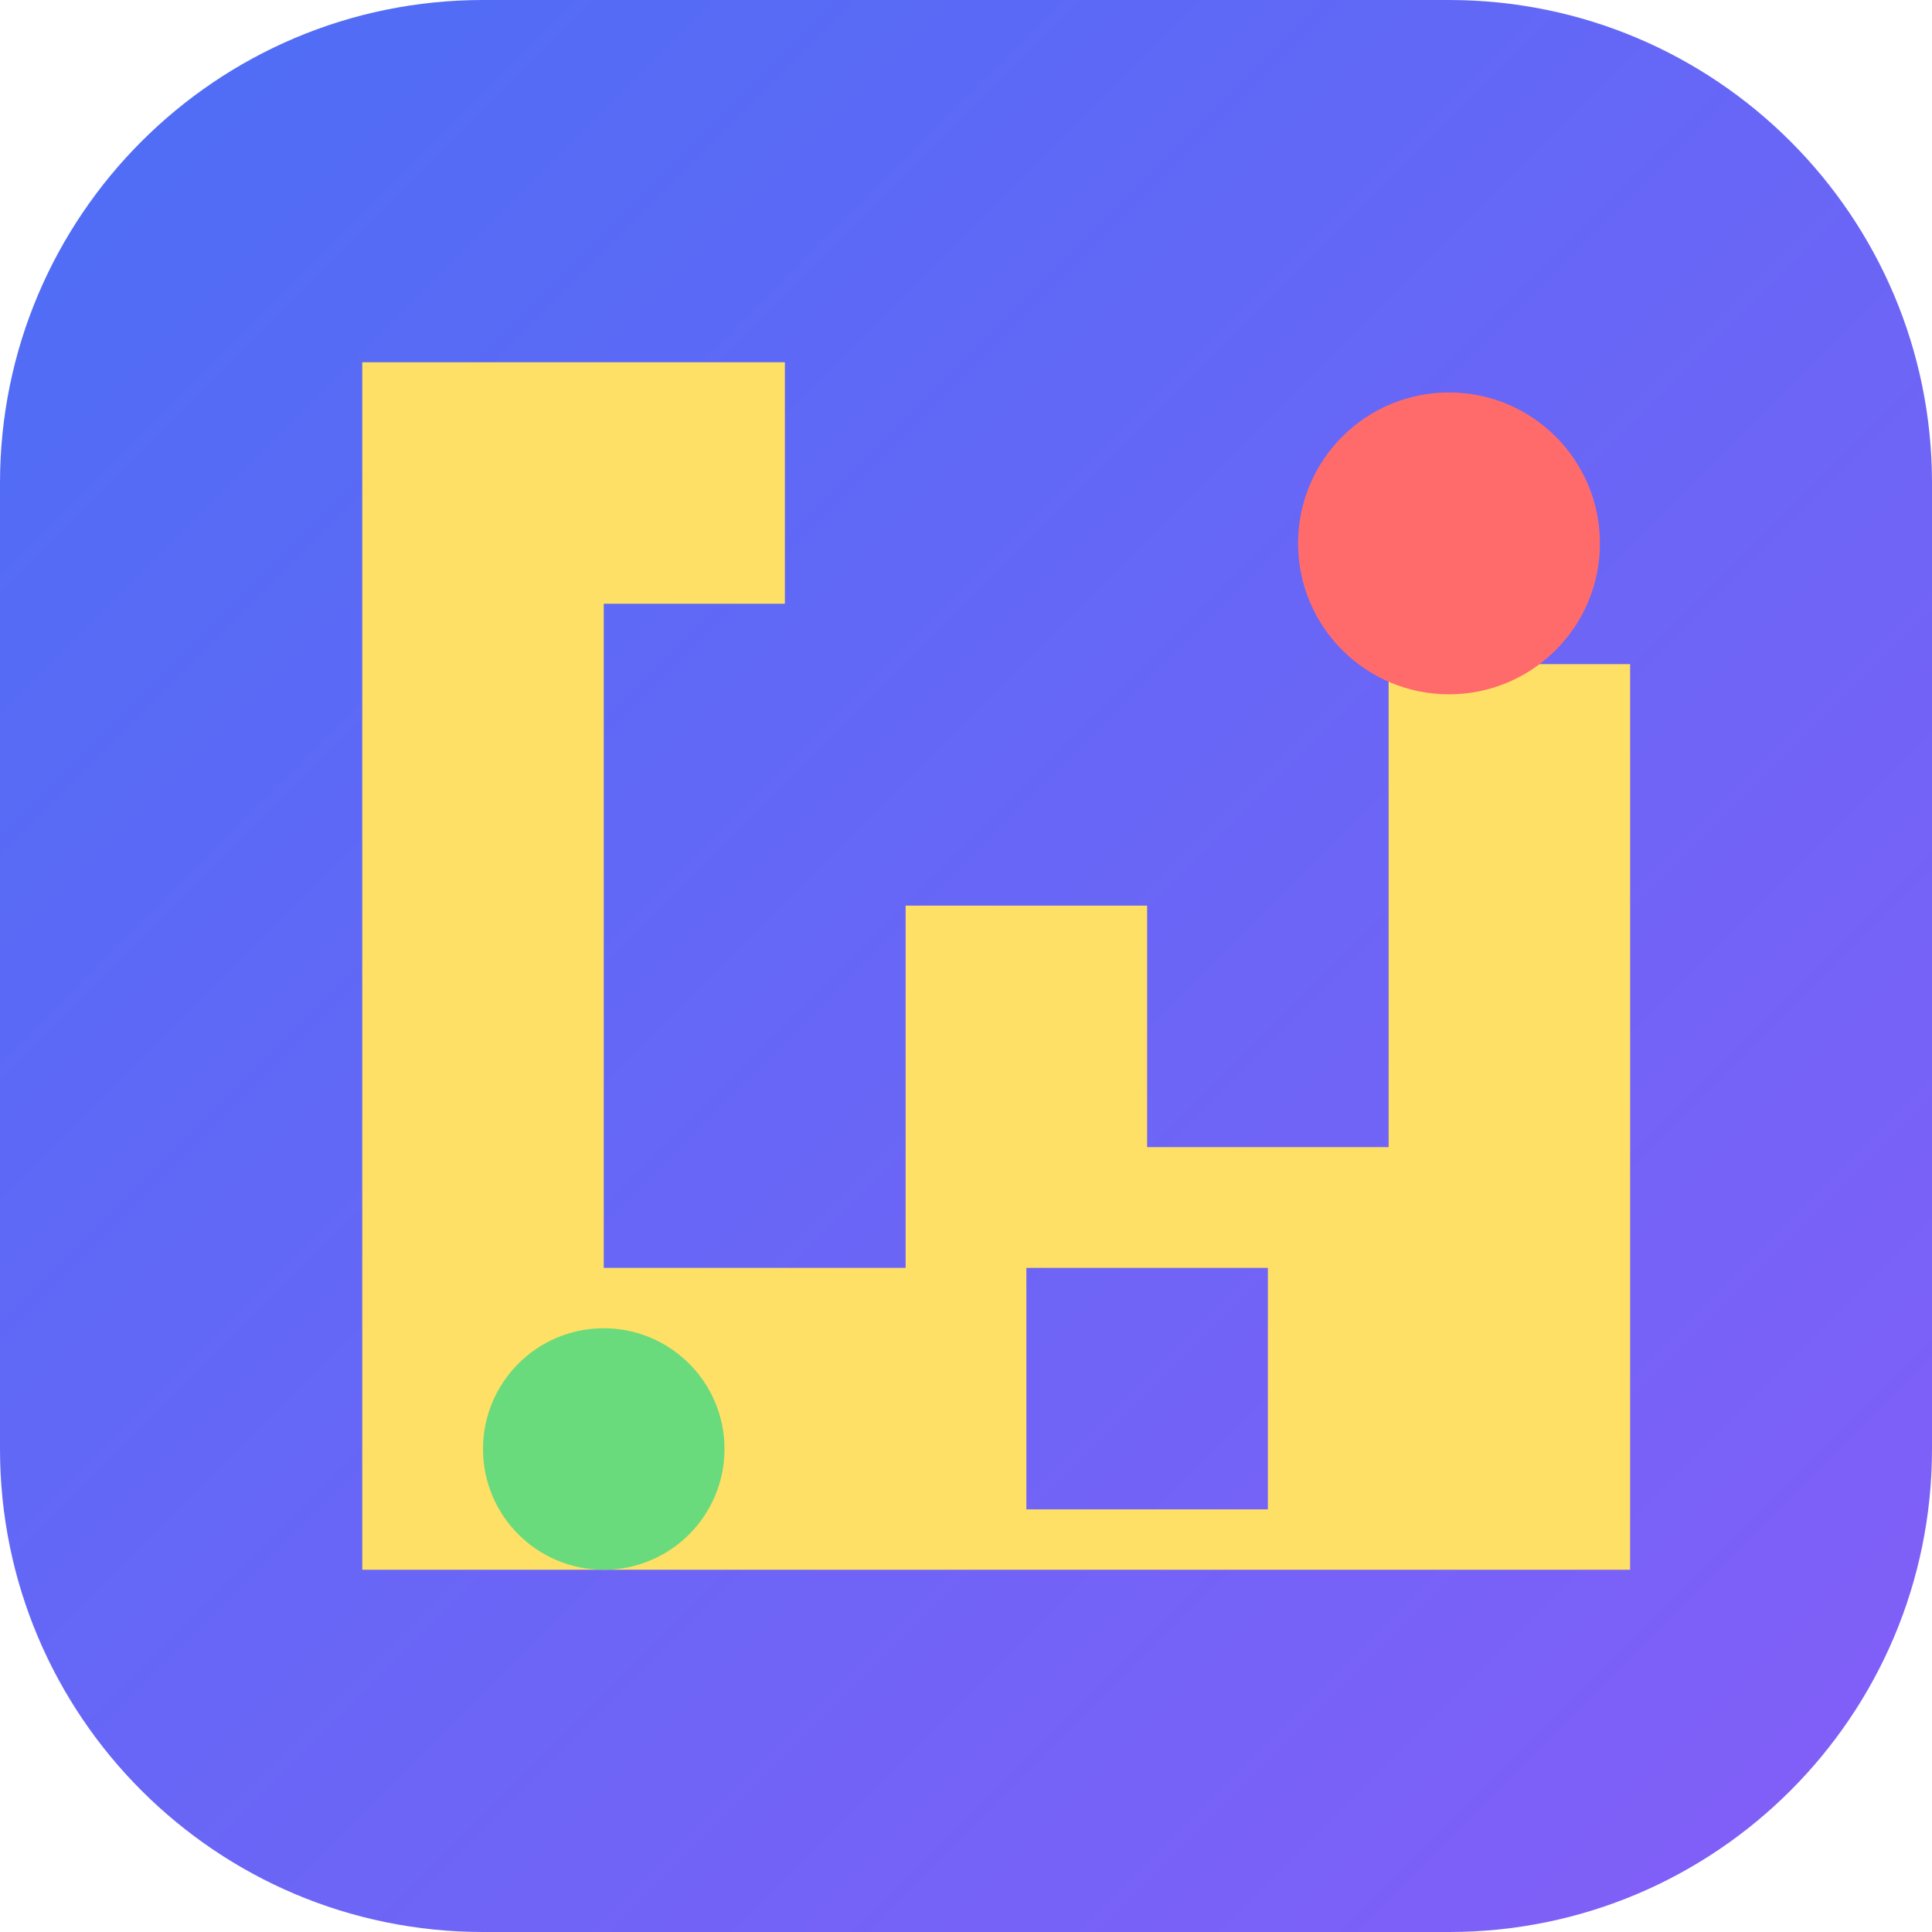
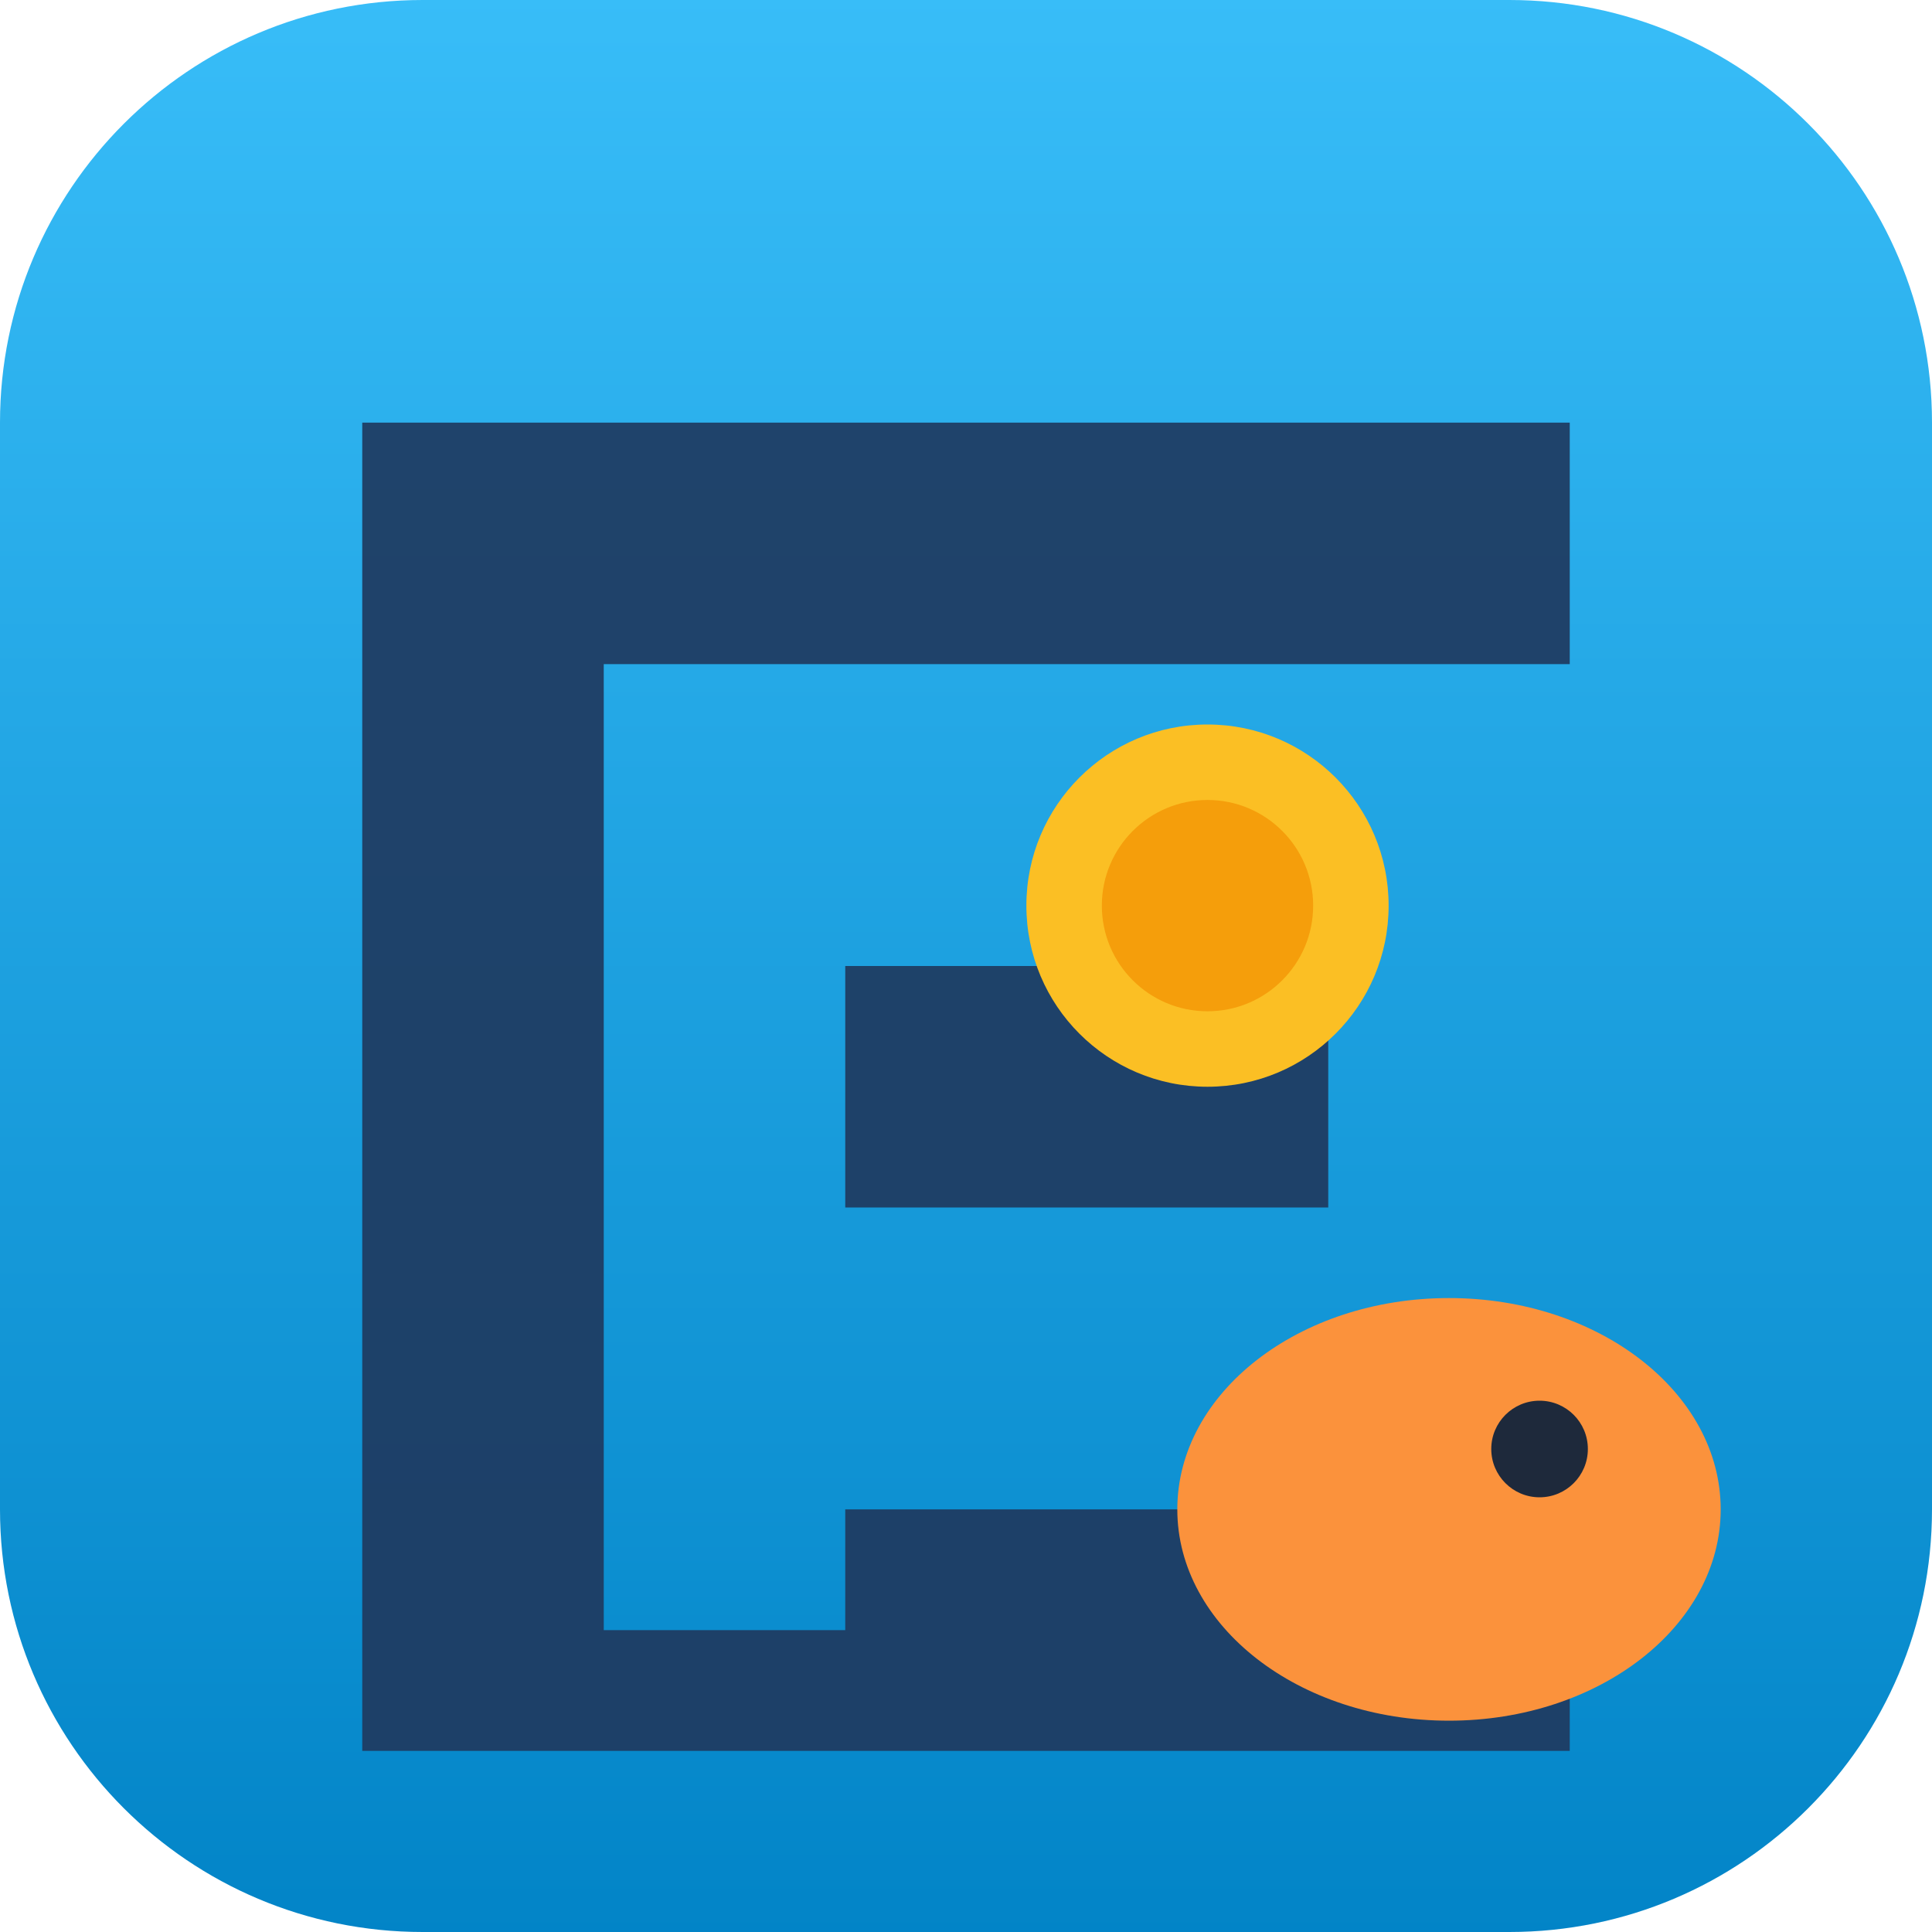
<svg xmlns="http://www.w3.org/2000/svg" viewBox="0 0 64 64">
  <defs>
-     <linearGradient id="g" x1="0" y1="0" x2="1" y2="1">
-       <stop offset="0%" stop-color="#4C6EF5" />
-       <stop offset="100%" stop-color="#845EF7" />
+     <linearGradient id="water" x1="0" y1="0" x2="0" y2="1">
+       <stop offset="0%" stop-color="#38BDF8" />
+       <stop offset="100%" stop-color="#0284C7" />
    </linearGradient>
  </defs>
-   <rect width="64" height="64" rx="16" fill="url(#g)" />
-   <path d="M12 12h14v8h-6v22h10V30h8v8h8V22h8v30H12V12zm30 30h-8v8h8v-8z" fill="#FFE066" />
-   <circle cx="48" cy="18" r="5" fill="#FF6B6B" />
-   <circle cx="20" cy="48" r="4" fill="#69DB7C" />
+   <rect width="64" height="64" rx="14" fill="url(#water)" />
+   <path d="M12 14h40v8H28v10h16v8H28v10h24v8H12V14zm8 8v32h8V22h-8z" fill="#1E3A5F" opacity="0.92" />
+   <circle cx="40" cy="30" r="6" fill="#FBBF24" />
+   <circle cx="40" cy="30" r="3.5" fill="#F59E0B" />
+   <ellipse cx="48" cy="50" rx="9" ry="7" fill="#FB923C" />
+   <circle cx="51" cy="48" r="1.6" fill="#1E293B" />
</svg>
